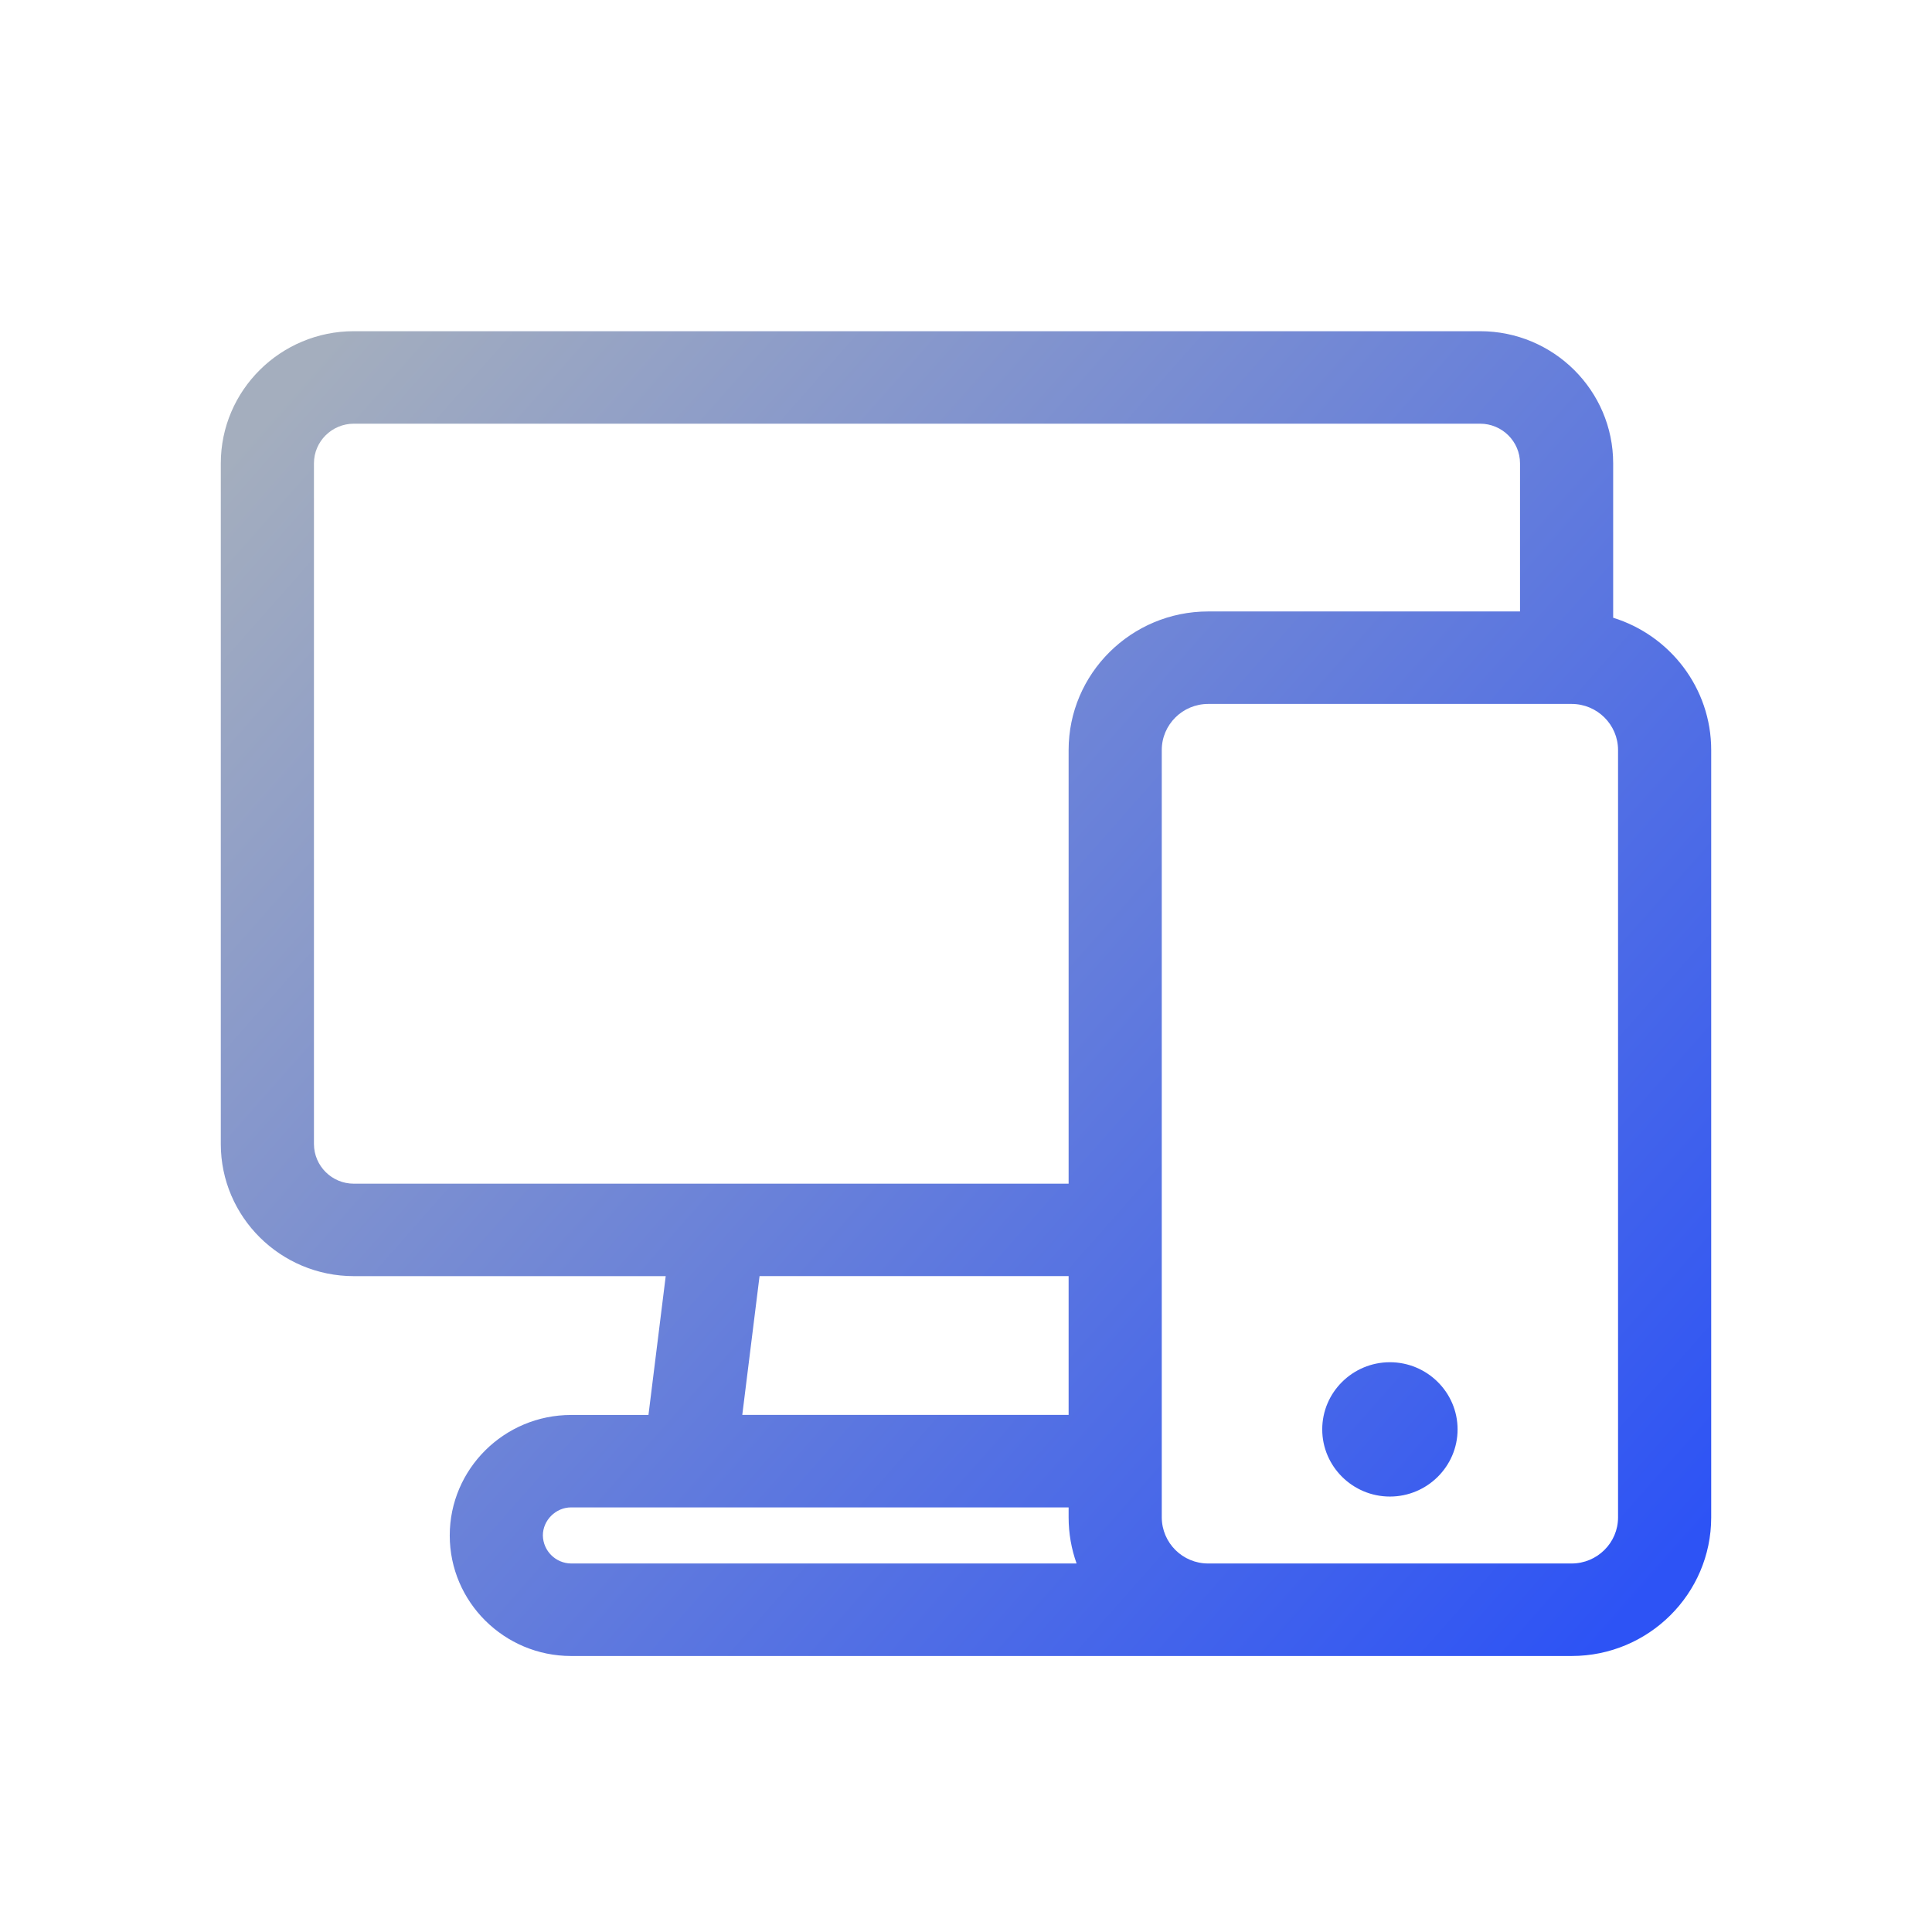
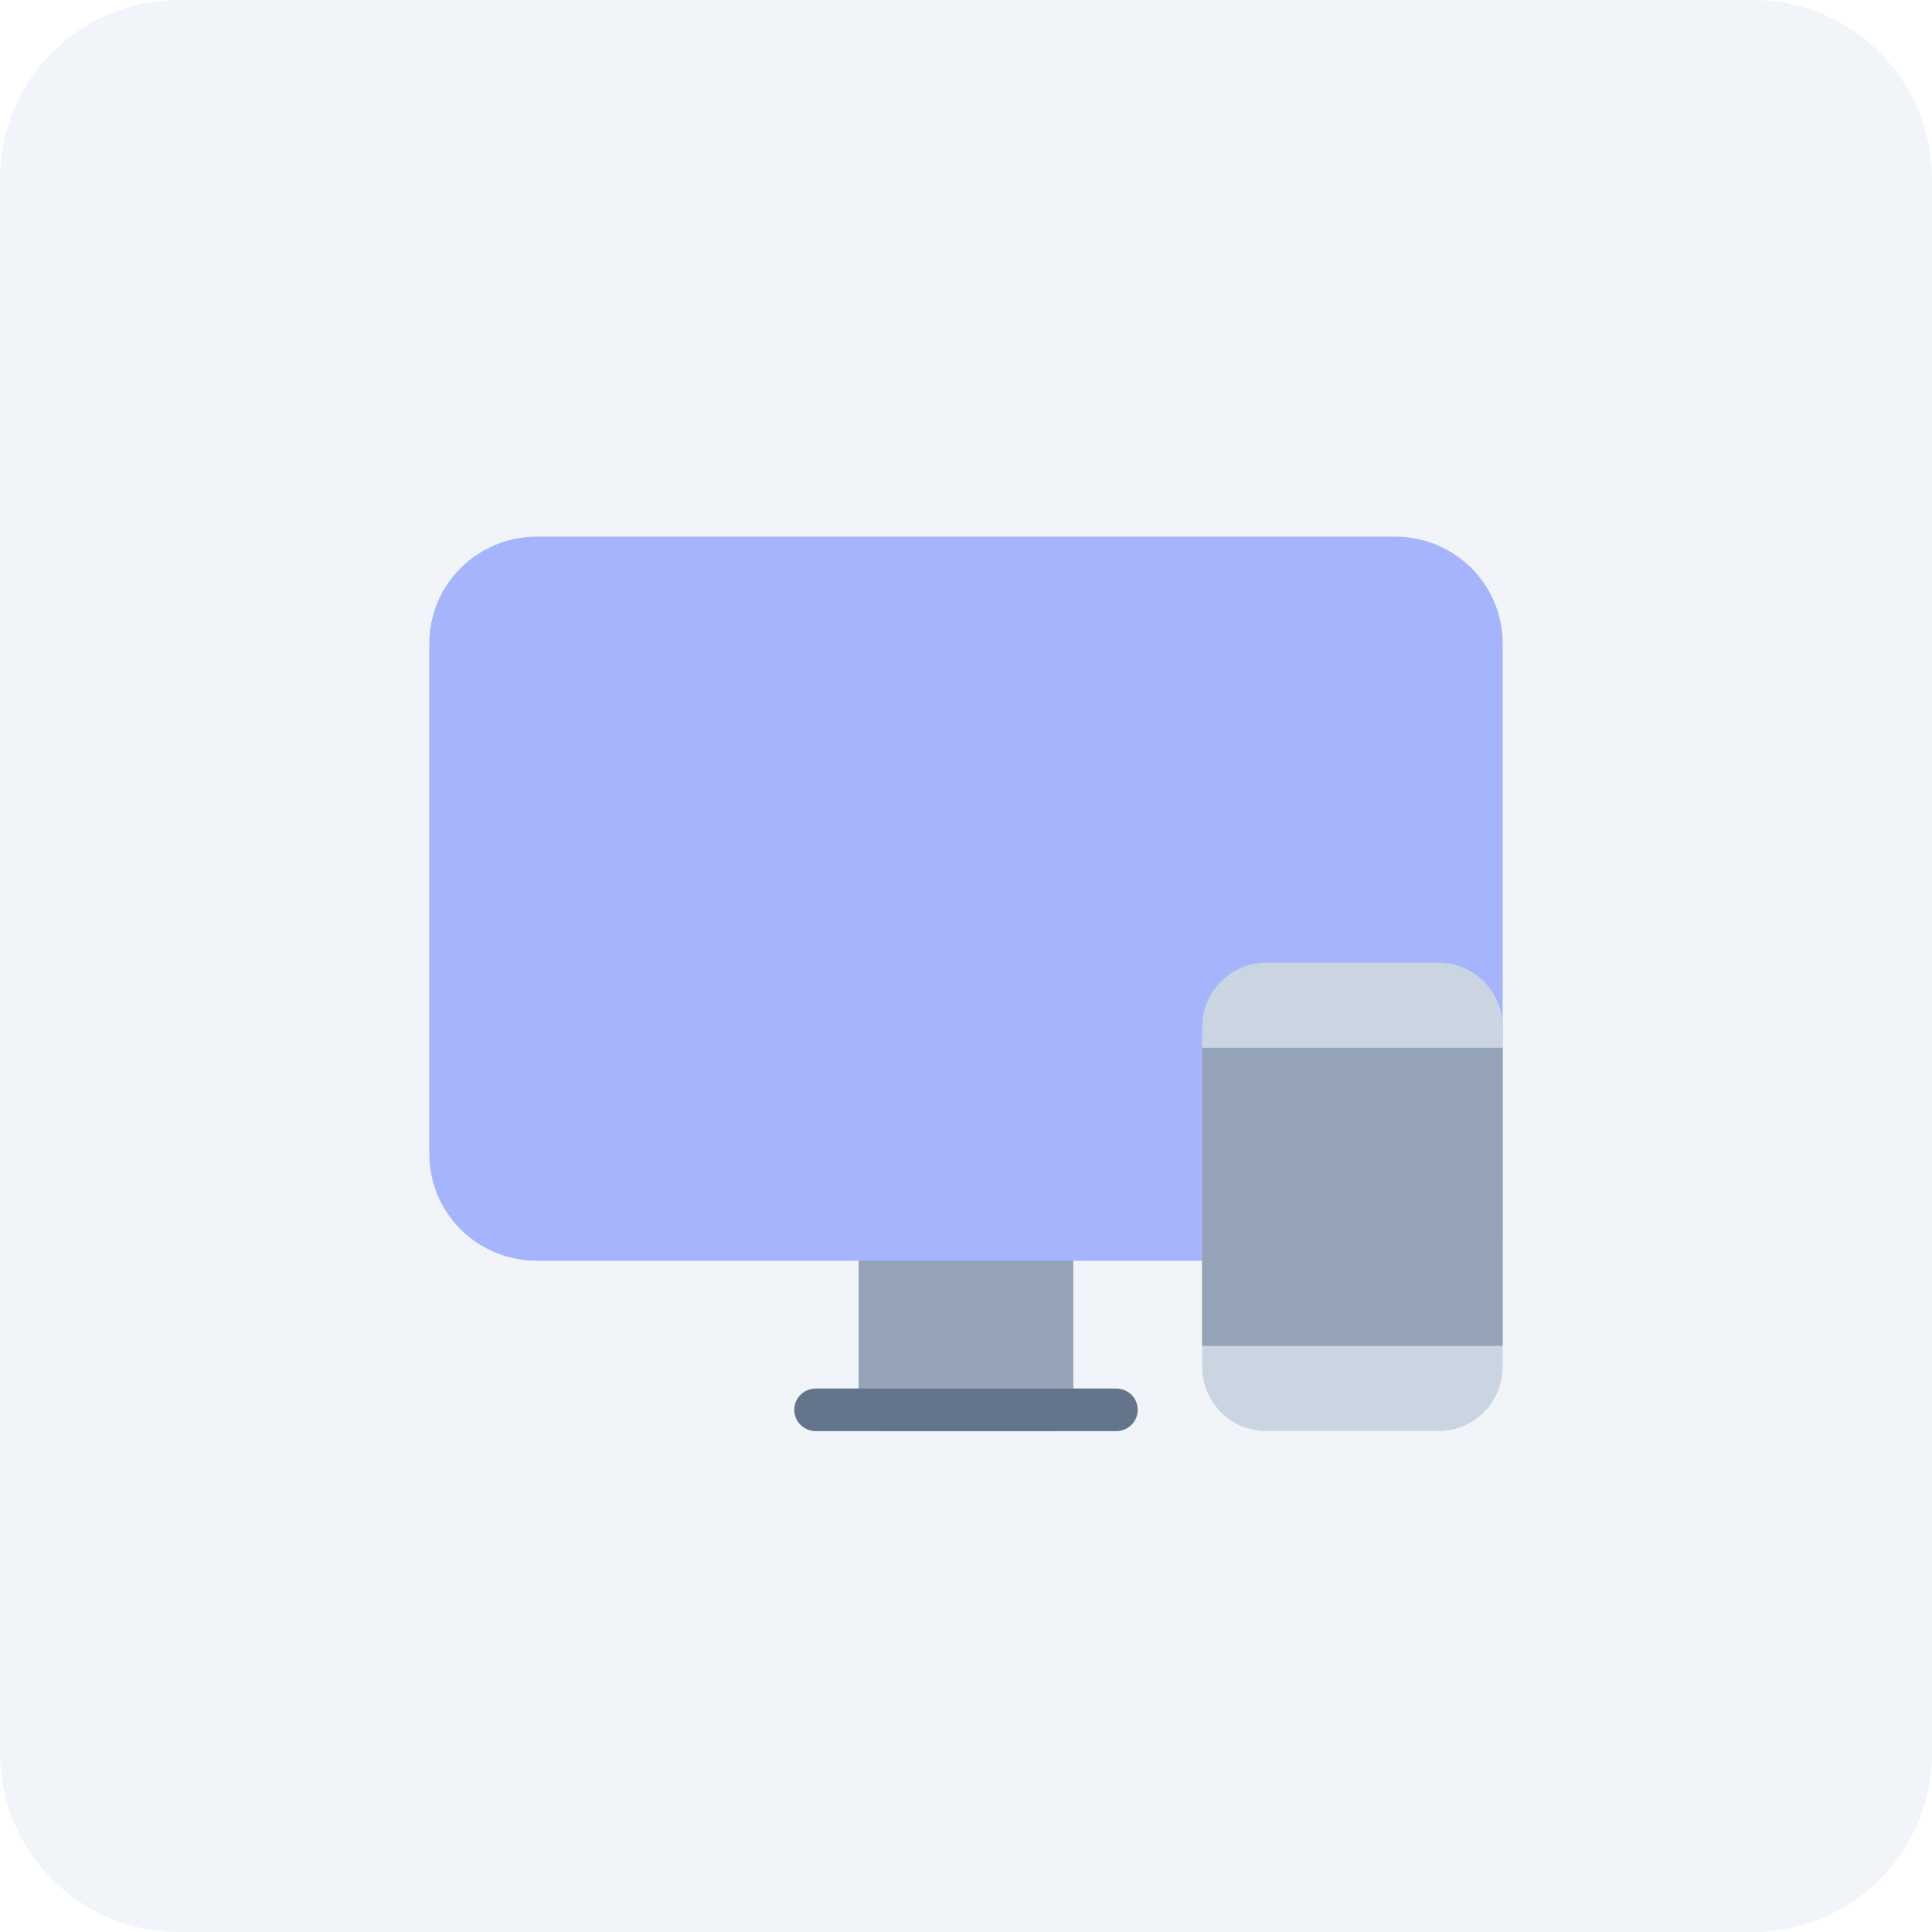
- <svg xmlns="http://www.w3.org/2000/svg" width="70" height="70">
-   <linearGradient id="a" x1="0%" x2="100%" y1="10.494%" y2="89.506%">
-     <stop offset="0" stop-color="#a4aebe" />
-     <stop offset="1" stop-color="#2d53f5" />
-   </linearGradient>
-   <path fill="url(#a)" d="M50.448 10.382V4.786C50.448 2.147 48.285 0 45.627 0H4.821C2.163 0 0 2.147 0 4.786v24.665c0 2.639 2.163 4.786 4.821 4.786H16.12l-.625 5.03h-2.802c-2.425 0-4.398 1.958-4.398 4.366 0 2.408 1.973 4.367 4.398 4.367h36.25C51.732 48 54 45.748 54 42.979V15.175c0-2.248-1.496-4.156-3.552-4.793zM3.375 29.45V4.786c0-.791.649-1.435 1.446-1.435h40.806c.797 0 1.446.644 1.446 1.435v5.368H35.776c-2.79 0-5.058 2.253-5.058 5.021v15.712H4.821a1.443 1.443 0 0 1-1.446-1.436zm16.145 4.786h11.198v5.029H18.894zm-7.851 9.396c0-.55.468-1.016 1.023-1.016h18.026v.362c0 .585.102 1.147.289 1.67H12.692a1.034 1.034 0 0 1-1.023-1.016zm38.956-.654c0 .921-.755 1.67-1.683 1.67H35.776a1.678 1.678 0 0 1-1.683-1.67V15.175c0-.92.755-1.67 1.683-1.67h13.166c.928 0 1.683.75 1.683 1.67zm-5.814-3.189c0 1.341-1.102 2.434-2.452 2.434s-2.452-1.093-2.452-2.434 1.102-2.433 2.452-2.433 2.452 1.093 2.452 2.433z" transform="translate(8 12)" />
+ <svg xmlns="http://www.w3.org/2000/svg" height="54" viewBox="0 0 54 54" width="54">
+   <g fill="none" fill-rule="evenodd">
+     <rect fill="#f1f5f9" height="54" rx="5" width="54" />
+     <g fill-rule="nonzero" transform="translate(12 15)">
+       <rect fill="#94a3b8" height="5.952" rx=".6" width="6" x="12" y="19.048" />
+       <path d="m27 0h-24c-1.656.002-2.998 1.333-3 2.976v14.286c.002 1.643 1.344 2.974 3 2.976h26.4c.159 0 .312-.063.424-.174.113-.112.176-.263.176-.421v-16.667c-.002-1.643-1.344-2.974-3-2.976z" fill="#a5b4fc" />
+       <rect fill="#cbd5e1" height="13.095" rx="1.8" width="8.4" x="21.6" y="11.905" />
+       <path d="m21.6 14.286h8.4v8.333h-8.4z" fill="#94a3b8" />
+       <path d="m19.2 25h-8.4c-.331 0-.6-.266-.6-.595s.269-.595.6-.595h8.4c.331 0 .6.266.6.595s-.269.595-.6.595z" fill="#64748b" />
+     </g>
+   </g>
</svg>
